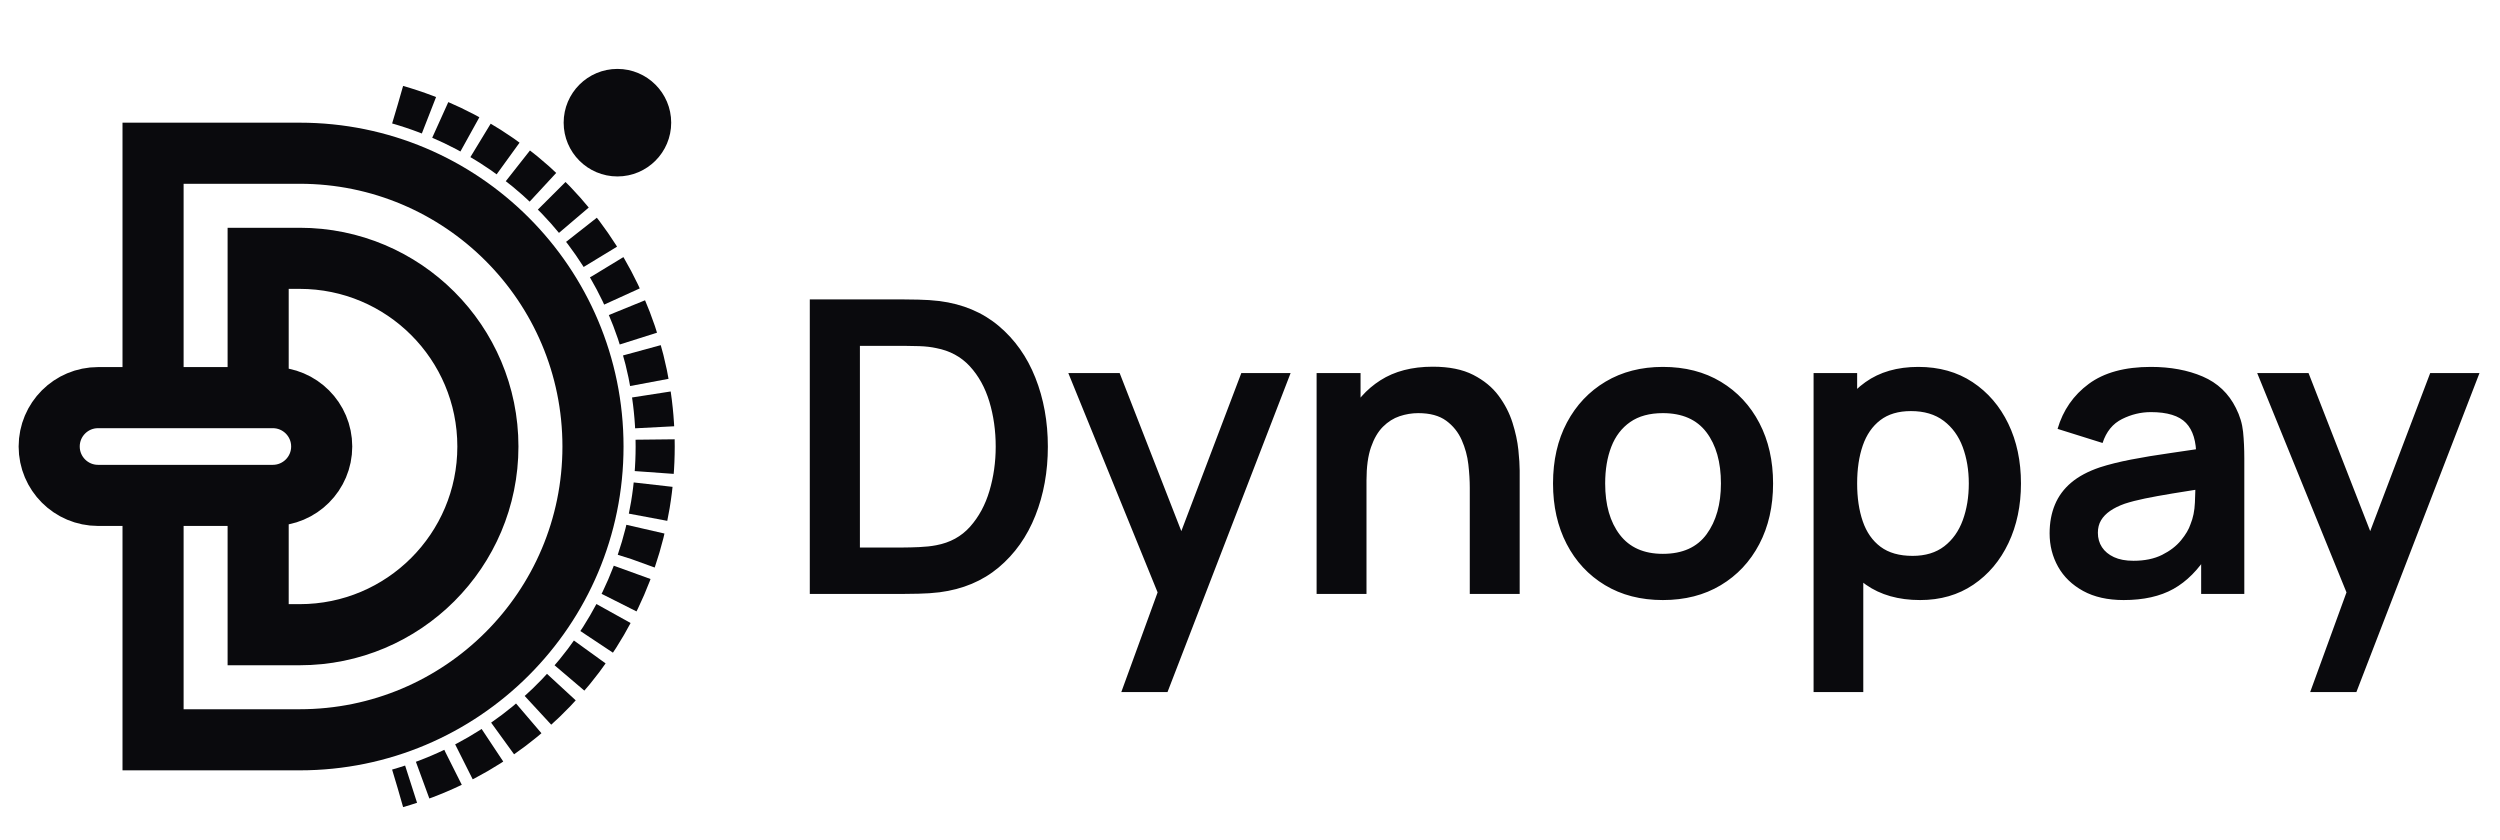
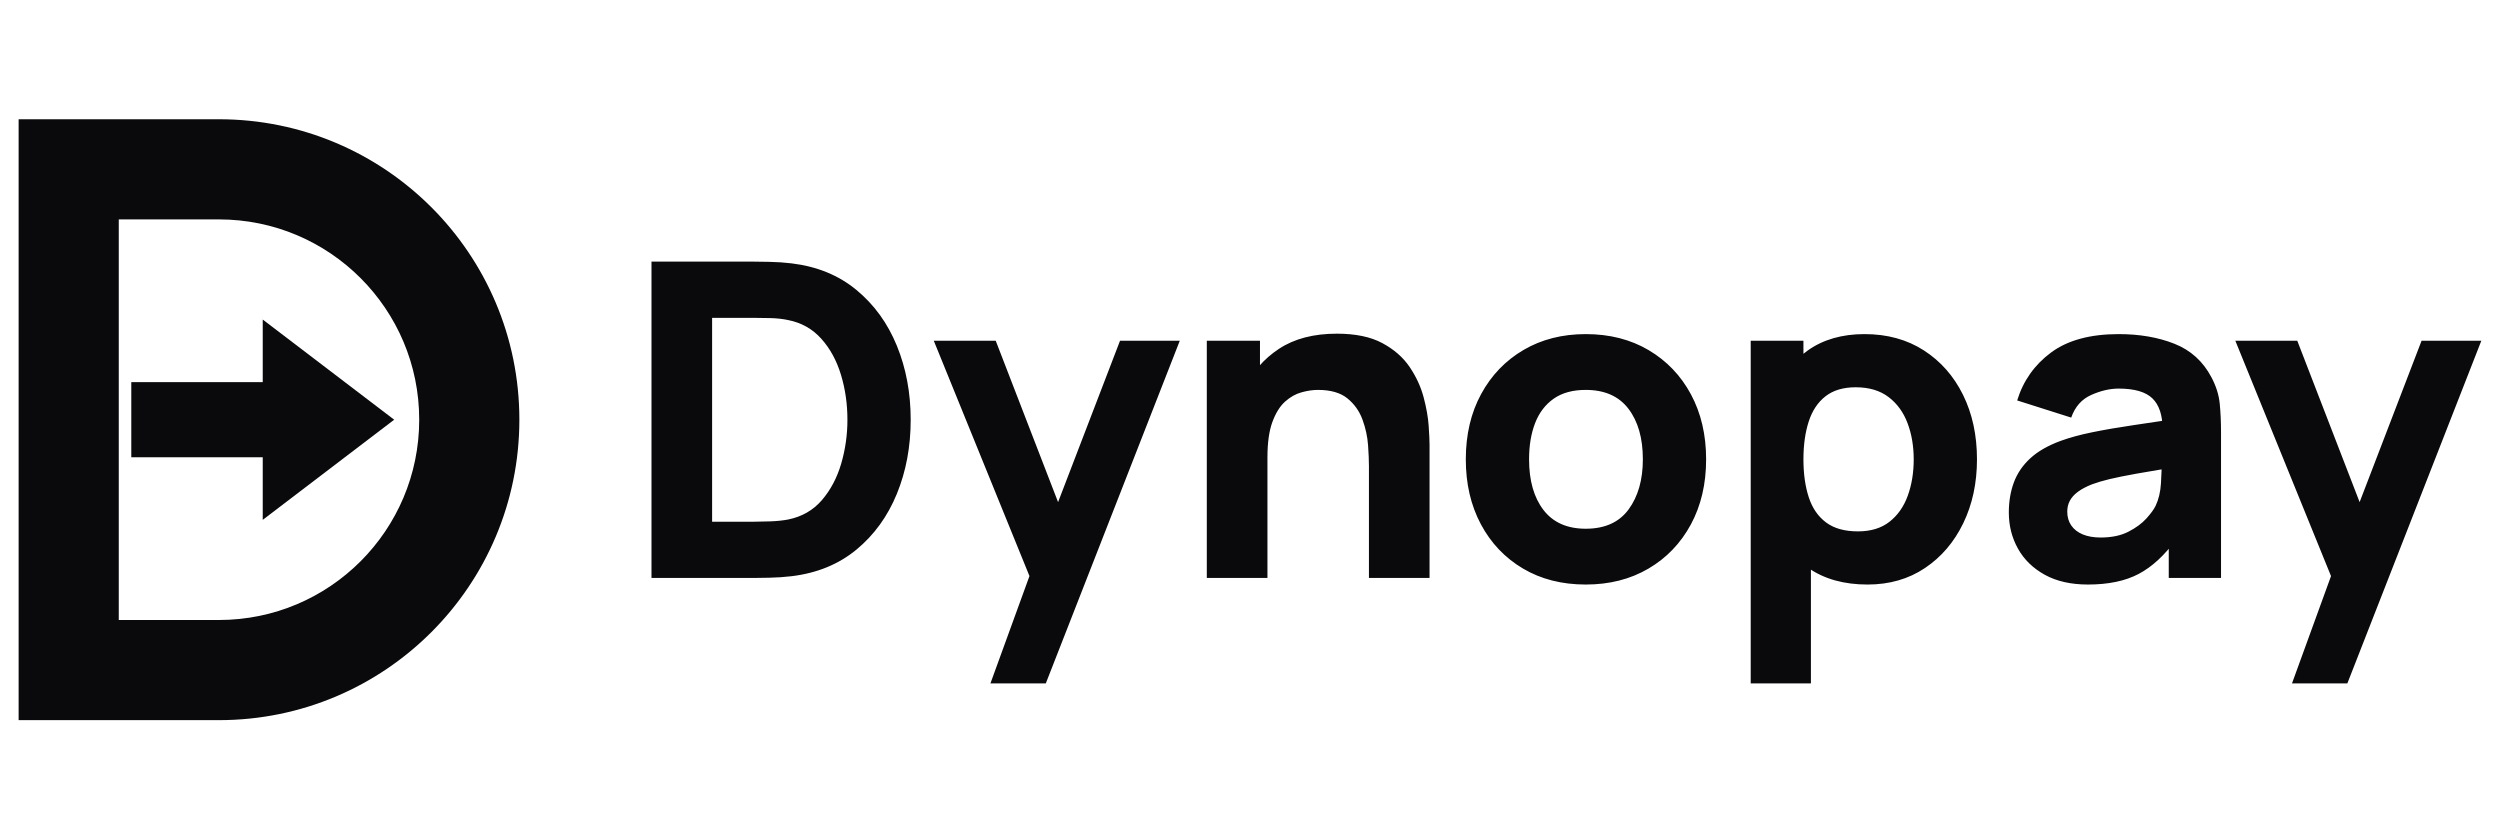
<svg xmlns="http://www.w3.org/2000/svg" width="1340" height="450" viewBox="0 0 1340 450" fill="none" role="img" aria-label="Dynopay">
-   <g transform="translate(10 36.94)">
-     <g transform="translate(-32.76 -7.21) scale(6.55)">
-       <path d="M16 30.5V8H28A24 24 0 0 1 28 56H16V33.5M24.6 30.5V16.6H28A15.4 15.4 0 0 1 28 47.4H24.6V33.5M11.5 28H25.8A4 4 0 0 1 25.8 36H11.5A4 4 0 0 1 11.5 28Z" stroke="#0A0A0D" stroke-width="5" stroke-linejoin="miter" fill="none" />
-       <path d="M36.02 4.03A29.1 29.1 0 0 1 36.02 59.97" stroke="#0A0A0D" stroke-width="3.2" stroke-dasharray="2.7 1.0" fill="none" />
-       <path d="M49.6 5.5a4.4 4.4 0 1 0 8.8 0a4.4 4.4 0 1 0 -8.8 0Z" fill="#0A0A0D" />
+   <g transform="translate(10 63.93)">
+     <g transform="translate(-93.96 -53.69) scale(6.71)">
+       <path d="M14 8H30A24 24 0 0 1 30 56H14Z M22 16H30A16 16 0 0 1 30 48H22Z" fill="#0A0A0D" fill-rule="evenodd" />
+       <path d="M23 29H33.5V24L44 32L33.5 40V35H23Z" fill="#0A0A0D" />
    </g>
-     <path d="M424.05 281.4L424.05 123.55L474.37 123.55Q476.34 123.55 482.2 123.66Q488.07 123.77 493.55 124.42Q512.3 126.83 525.29 137.74Q538.28 148.65 544.96 165.53Q551.65 182.41 551.65 202.47Q551.65 222.54 544.96 239.42Q538.28 256.3 525.29 267.21Q512.3 278.11 493.55 280.53Q488.18 281.18 482.26 281.29Q476.34 281.4 474.37 281.4ZM450.91 256.52L474.37 256.52Q477.65 256.52 482.75 256.3Q487.85 256.08 491.8 255.31Q502.98 253.23 509.99 245.34Q517.01 237.44 520.35 226.15Q523.7 214.86 523.7 202.47Q523.7 189.65 520.3 178.36Q516.9 167.07 509.83 159.39Q502.76 151.72 491.8 149.64Q487.85 148.76 482.75 148.59Q477.65 148.43 474.37 148.43L450.91 148.43ZM591.01 334.02L613.81 271.43L614.25 289.84L562.61 163.01L590.13 163.01L626.74 256.85L619.73 256.85L655.35 163.01L681.77 163.01L615.78 334.02ZM777.8 281.4L777.8 224.4Q777.8 218.81 777.04 212.01Q776.27 205.22 773.47 198.91Q770.68 192.61 765.14 188.55Q759.61 184.5 750.18 184.5Q745.14 184.5 740.2 186.14Q735.27 187.79 731.27 191.79Q727.27 195.79 724.86 202.75Q722.44 209.71 722.44 220.56L706.77 213.88Q706.77 198.75 712.63 186.47Q718.5 174.19 729.9 166.9Q741.3 159.61 757.96 159.61Q771.12 159.61 779.67 164Q788.22 168.38 793.26 175.18Q798.3 181.98 800.71 189.65Q803.13 197.32 803.84 204.17Q804.55 211.03 804.55 215.3L804.55 281.4ZM695.7 281.4L695.7 163.01L719.26 163.01L719.26 199.73L722.44 199.73L722.44 281.4ZM881.29 284.69Q863.53 284.69 850.26 276.69Q837 268.69 829.71 254.6Q822.42 240.51 822.42 222.21Q822.42 203.57 829.87 189.54Q837.33 175.51 850.59 167.61Q863.86 159.72 881.29 159.72Q899.16 159.72 912.42 167.72Q925.69 175.73 933.03 189.81Q940.37 203.9 940.37 222.21Q940.37 240.62 932.98 254.71Q925.58 268.8 912.31 276.74Q899.05 284.69 881.29 284.69ZM881.29 259.92Q897.07 259.92 904.75 249.39Q912.42 238.87 912.42 222.21Q912.42 205 904.64 194.75Q896.85 184.5 881.29 184.5Q870.65 184.5 863.8 189.26Q856.95 194.03 853.66 202.53Q850.37 211.03 850.37 222.21Q850.37 239.42 858.21 249.67Q866.05 259.92 881.29 259.92ZM1019.19 284.69Q1001.87 284.69 990.14 276.47Q978.41 268.25 972.49 254.05Q966.57 239.86 966.57 222.21Q966.57 204.34 972.49 190.2Q978.41 176.06 989.87 167.89Q1001.33 159.72 1018.21 159.72Q1034.98 159.72 1047.31 167.89Q1059.64 176.06 1066.44 190.14Q1073.24 204.23 1073.24 222.21Q1073.24 239.97 1066.55 254.11Q1059.86 268.25 1047.7 276.47Q1035.53 284.69 1019.19 284.69ZM962.08 334.02L962.08 163.01L985.43 163.01L985.43 246.1L988.72 246.1L988.72 334.02ZM1015.14 261.01Q1025.44 261.01 1032.13 255.86Q1038.82 250.71 1042.05 241.88Q1045.28 233.06 1045.28 222.21Q1045.28 211.46 1042 202.64Q1038.71 193.81 1031.8 188.61Q1024.89 183.4 1014.26 183.4Q1004.18 183.4 997.82 188.28Q991.46 193.16 988.44 201.87Q985.43 210.59 985.43 222.21Q985.43 233.72 988.44 242.49Q991.46 251.26 997.98 256.14Q1004.5 261.01 1015.14 261.01ZM1128.27 284.69Q1115.44 284.69 1106.56 279.81Q1097.68 274.94 1093.13 266.82Q1088.59 258.71 1088.59 248.95Q1088.59 240.4 1091.44 233.55Q1094.29 226.7 1100.21 221.71Q1106.13 216.73 1115.55 213.55Q1122.68 211.24 1132.27 209.38Q1141.86 207.52 1153.1 205.93Q1164.33 204.34 1176.61 202.47L1167.19 207.85Q1167.29 195.57 1161.7 189.76Q1156.11 183.95 1142.85 183.95Q1134.85 183.95 1127.39 187.68Q1119.94 191.4 1116.98 200.5L1092.86 192.94Q1097.25 177.92 1109.58 168.82Q1121.91 159.72 1142.85 159.72Q1158.63 159.72 1170.64 164.87Q1182.64 170.03 1188.45 181.76Q1191.63 188 1192.29 194.53Q1192.95 201.05 1192.95 208.72L1192.95 281.4L1169.82 281.4L1169.82 255.75L1173.65 259.92Q1165.65 272.74 1154.96 278.72Q1144.27 284.69 1128.27 284.69ZM1133.53 263.64Q1142.52 263.64 1148.88 260.47Q1155.24 257.29 1159.02 252.68Q1162.8 248.08 1164.12 244.02Q1166.2 238.98 1166.47 232.46Q1166.75 225.93 1166.75 221.88L1174.86 224.29Q1162.91 226.15 1154.36 227.58Q1145.81 229 1139.67 230.26Q1133.53 231.52 1128.82 233.06Q1124.21 234.7 1121.03 236.9Q1117.85 239.09 1116.16 241.94Q1114.46 244.79 1114.46 248.63Q1114.46 253.01 1116.65 256.35Q1118.84 259.7 1123.06 261.67Q1127.28 263.64 1133.53 263.64ZM1228.25 334.02L1251.05 271.43L1251.49 289.84L1199.85 163.01L1227.37 163.01L1263.98 256.85L1256.97 256.85L1292.59 163.01L1319.01 163.01L1253.02 334.02Z" fill="#0A0A0D" />
+     <path d="M339.2 245.85L339.2 76.3L394.06 76.3Q396.07 76.3 402.31 76.42Q408.55 76.53 414.32 77.24Q434.8 79.71 449.05 91.49Q463.3 103.26 470.72 121.39Q478.13 139.53 478.13 161.07Q478.13 182.62 470.72 200.75Q463.3 218.89 449.05 230.66Q434.8 242.43 414.32 244.91Q408.55 245.61 402.31 245.73Q396.07 245.85 394.06 245.85ZM371.69 215.71L394.06 215.71Q397.24 215.71 402.66 215.53Q408.08 215.35 412.43 214.53Q423.5 212.29 430.51 204.17Q437.51 196.04 440.87 184.62Q444.22 173.2 444.22 161.07Q444.22 148.36 440.75 136.94Q437.28 125.51 430.21 117.63Q423.15 109.74 412.43 107.62Q408.08 106.68 402.66 106.56Q397.24 106.44 394.06 106.44L371.69 106.44ZM520.87 302.37L545.36 235.02L545.84 254.8L490.5 118.69L523.7 118.69L560.91 215L553.37 215L590.34 118.69L622.37 118.69L550.55 302.37ZM723.75 245.85L723.75 185.8Q723.75 181.44 723.28 174.67Q722.8 167.9 720.33 161.07Q717.86 154.24 712.27 149.65Q706.67 145.06 696.43 145.06Q692.31 145.06 687.6 146.36Q682.89 147.65 678.77 151.36Q674.65 155.07 672 162.25Q669.35 169.43 669.35 181.33L650.98 172.61Q650.98 157.54 657.1 144.35Q663.23 131.17 675.53 123.04Q687.83 114.92 706.56 114.92Q721.51 114.92 730.93 119.98Q740.35 125.04 745.59 132.81Q750.83 140.59 753.06 149Q755.3 157.42 755.77 164.37Q756.24 171.32 756.24 174.5L756.24 245.85ZM636.85 245.85L636.85 118.69L665.35 118.69L665.35 160.84L669.35 160.84L669.35 245.85ZM839.96 249.38Q820.77 249.38 806.28 240.79Q791.8 232.19 783.74 217.06Q775.67 201.93 775.67 182.27Q775.67 162.37 783.91 147.24Q792.16 132.11 806.64 123.63Q821.12 115.15 839.96 115.15Q859.15 115.15 873.69 123.75Q888.23 132.34 896.36 147.47Q904.48 162.6 904.48 182.27Q904.48 202.05 896.3 217.18Q888.12 232.31 873.58 240.84Q859.03 249.38 839.96 249.38ZM839.96 219.47Q855.38 219.47 862.98 209.05Q870.57 198.63 870.57 182.27Q870.57 165.31 862.86 155.19Q855.15 145.06 839.96 145.06Q829.48 145.06 822.77 149.77Q816.06 154.48 812.82 162.84Q809.58 171.2 809.58 182.27Q809.58 199.34 817.29 209.41Q825.01 219.47 839.96 219.47ZM991.02 249.38Q972.07 249.38 959.35 240.55Q946.64 231.72 940.22 216.53Q933.8 201.34 933.8 182.27Q933.8 163.19 940.16 148Q946.52 132.81 958.88 123.98Q971.24 115.15 989.38 115.15Q1007.63 115.15 1021.17 123.87Q1034.71 132.58 1042.18 147.71Q1049.66 162.84 1049.66 182.27Q1049.66 201.34 1042.3 216.53Q1034.94 231.72 1021.76 240.55Q1008.57 249.38 991.02 249.38ZM928.38 302.37L928.38 118.69L956.64 118.69L956.64 205.82L960.65 205.82L960.65 302.37ZM985.84 220.89Q996.21 220.89 1002.8 215.71Q1009.39 210.53 1012.57 201.75Q1015.75 192.98 1015.75 182.27Q1015.75 171.67 1012.45 162.9Q1009.16 154.13 1002.27 148.89Q995.38 143.65 984.67 143.65Q974.66 143.65 968.48 148.47Q962.29 153.3 959.47 162.02Q956.64 170.73 956.64 182.27Q956.64 193.81 959.47 202.52Q962.29 211.23 968.71 216.06Q975.13 220.89 985.84 220.89ZM1109.12 249.38Q1095.46 249.38 1085.98 244.14Q1076.51 238.9 1071.62 230.13Q1066.73 221.36 1066.73 210.76Q1066.73 201.93 1069.44 194.63Q1072.15 187.33 1078.21 181.74Q1084.28 176.14 1094.52 172.38Q1101.59 169.79 1111.36 167.78Q1121.13 165.78 1133.49 163.96Q1145.86 162.13 1160.69 159.9L1149.15 166.25Q1149.15 154.95 1143.74 149.65Q1138.32 144.35 1125.61 144.35Q1118.54 144.35 1110.89 147.77Q1103.23 151.18 1100.17 159.9L1071.21 150.71Q1076.04 134.93 1089.34 125.04Q1102.65 115.15 1125.61 115.15Q1142.44 115.15 1155.51 120.33Q1168.58 125.51 1175.29 138.23Q1179.06 145.3 1179.77 152.36Q1180.47 159.42 1180.47 168.14L1180.47 245.85L1152.45 245.85L1152.45 219.71L1156.45 225.13Q1147.15 237.96 1136.38 243.67Q1125.61 249.38 1109.12 249.38ZM1115.95 224.18Q1124.78 224.18 1130.84 221.06Q1136.91 217.94 1140.5 213.94Q1144.09 209.94 1145.39 207.23Q1147.86 202.05 1148.27 195.16Q1148.68 188.27 1148.68 183.68L1158.1 186.03Q1143.86 188.39 1135.02 189.98Q1126.19 191.57 1120.78 192.86Q1115.36 194.16 1111.24 195.69Q1106.53 197.57 1103.65 199.75Q1100.76 201.93 1099.41 204.52Q1098.05 207.11 1098.05 210.29Q1098.05 214.65 1100.23 217.77Q1102.41 220.89 1106.41 222.54Q1110.42 224.18 1115.95 224.18ZM1218.51 302.37L1243 235.02L1243.47 254.8L1188.13 118.69L1221.33 118.69L1258.54 215L1251 215L1287.97 118.69L1320 118.69L1248.18 302.37Z" fill="#0A0A0D" />
  </g>
</svg>
